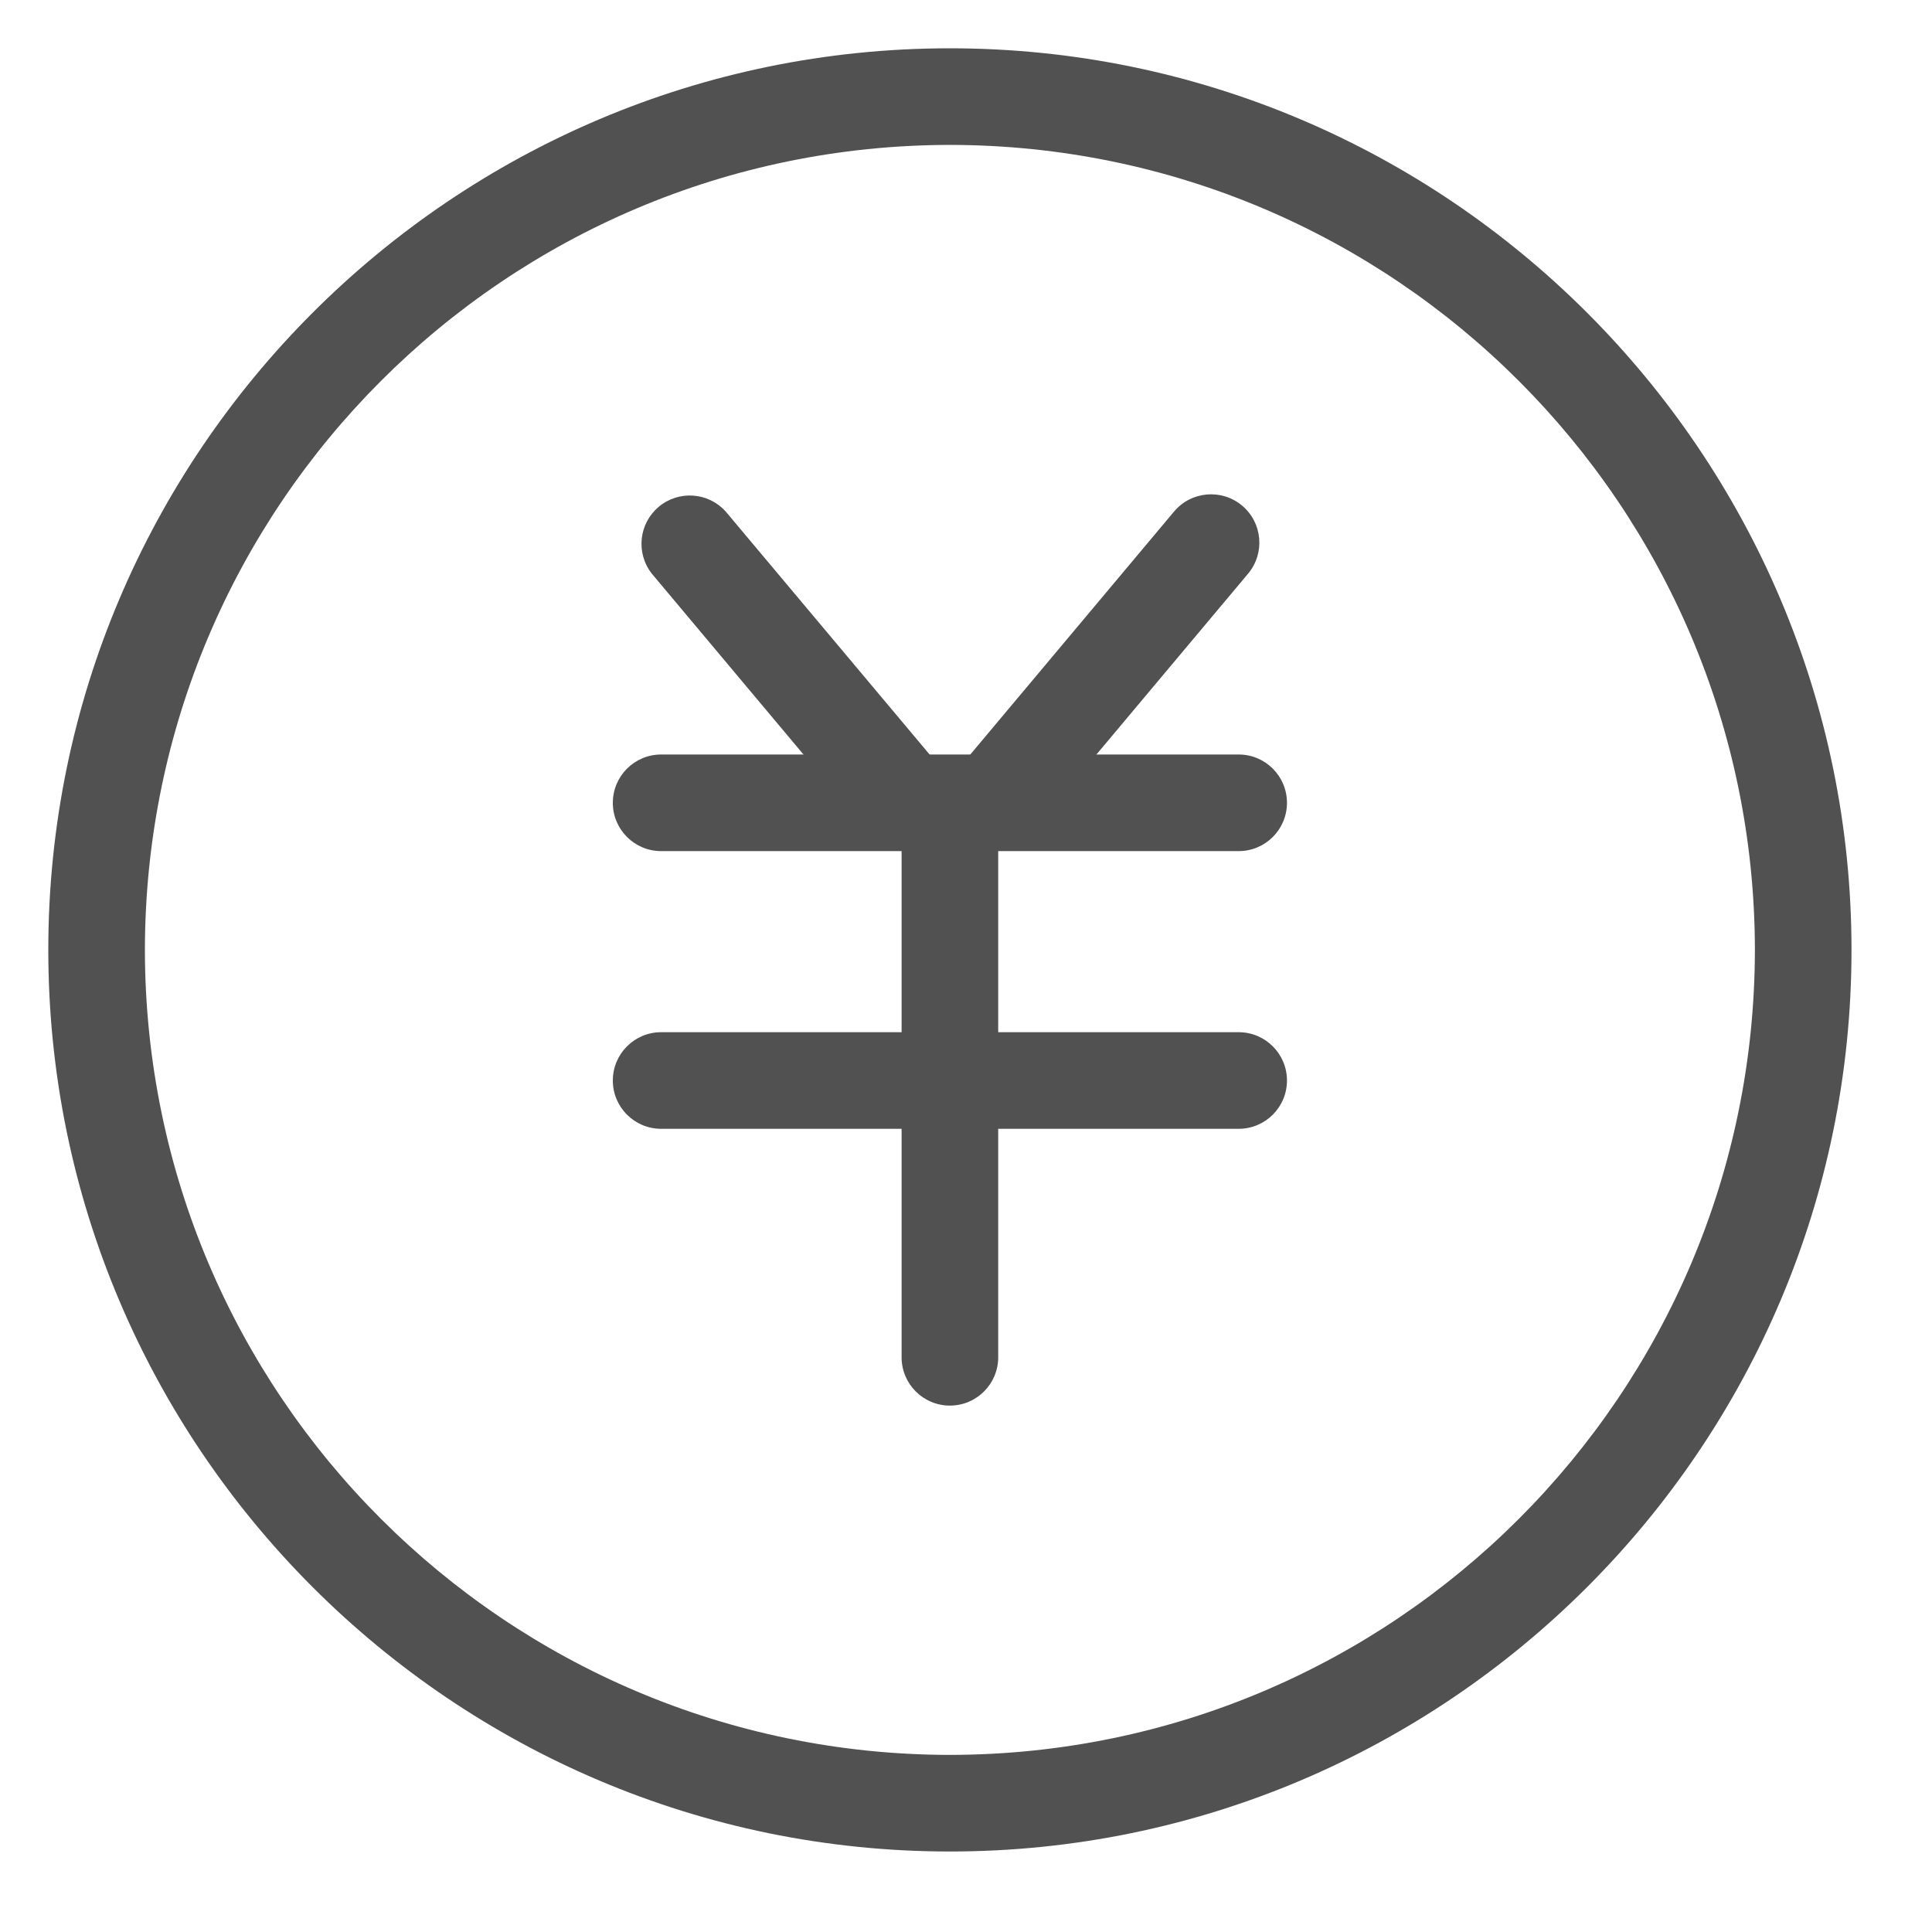
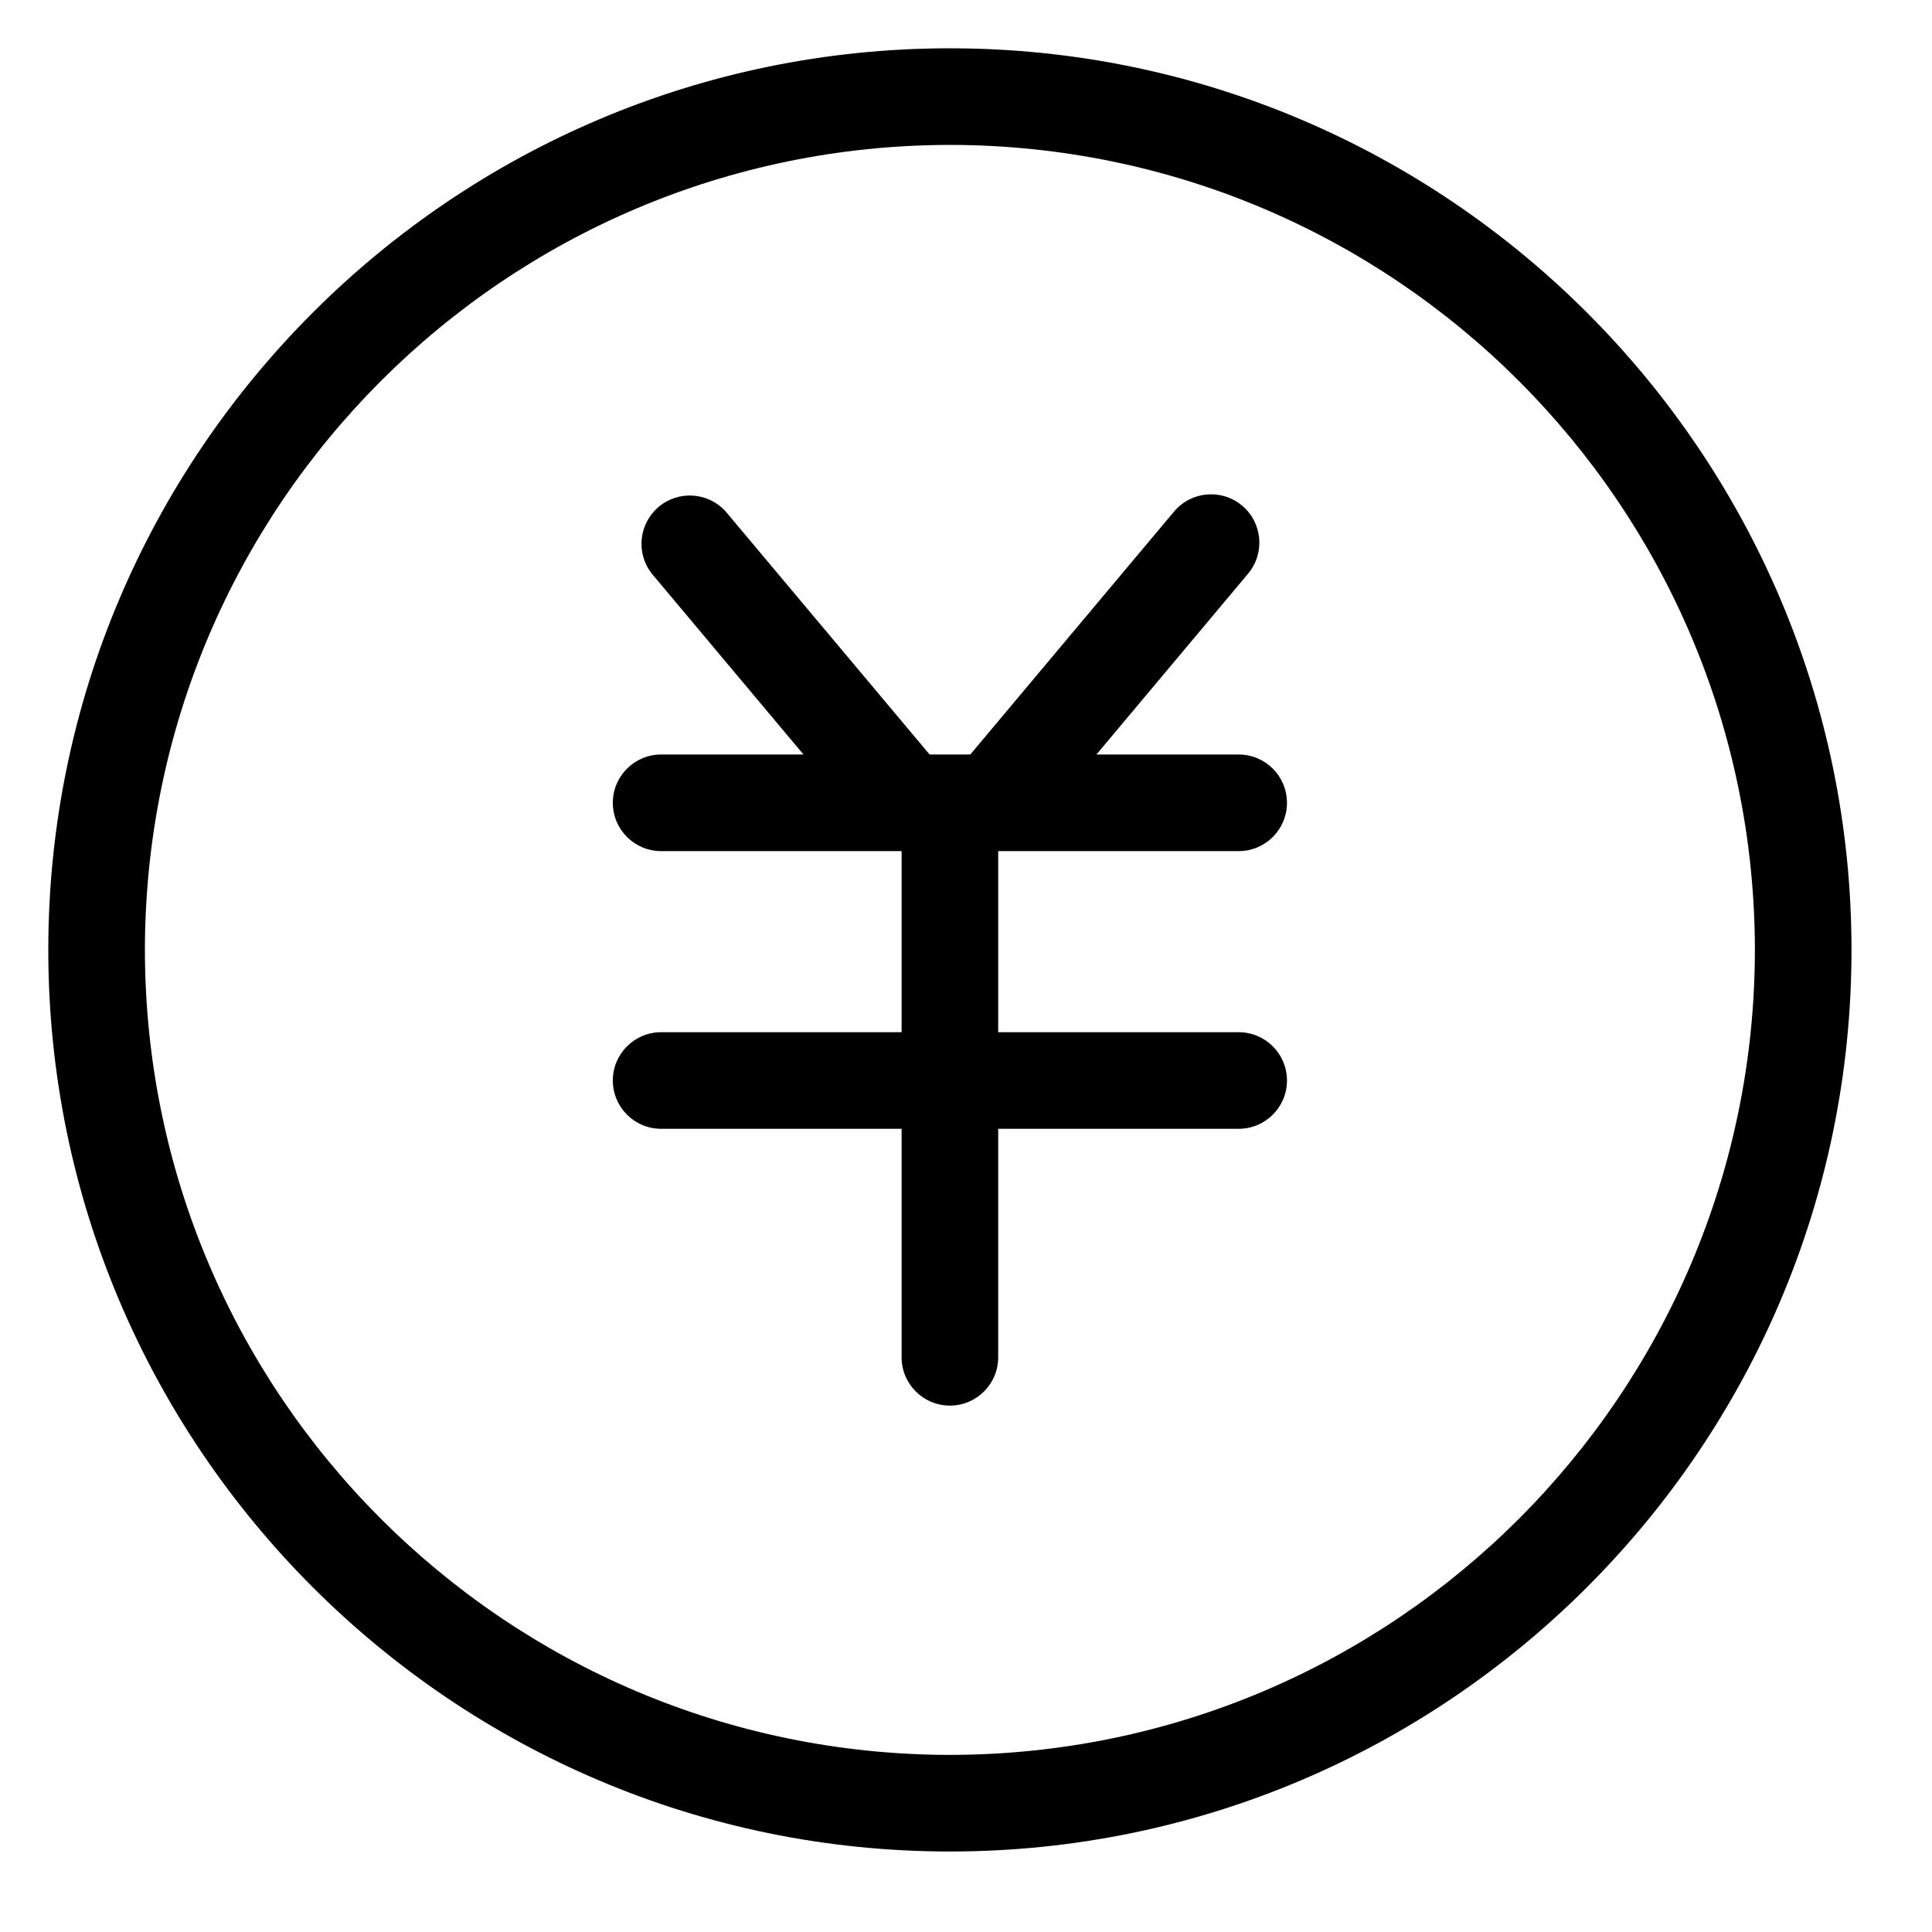
<svg xmlns="http://www.w3.org/2000/svg" t="1651243231238" class="icon" viewBox="0 0 1024 1024" version="1.1" p-id="3057" width="200" height="200">
  <defs>
    <style type="text/css" />
  </defs>
-   <path d="M503.467 25.6c-263.509 0-477.867 214.426-477.867 477.867 0 263.509 214.357 477.867 477.867 477.867 263.441 0 477.867-214.357 477.867-477.867 0-263.441-214.426-477.867-477.867-477.867m0 51.2a427.145 427.145 0 0 1 426.667 426.667 427.145 427.145 0 0 1-426.667 426.667 427.145 427.145 0 0 1-426.667-426.667 427.145 427.145 0 0 1 426.667-426.667" fill="#515151" p-id="3058" />
-   <path d="M350.413 451.106a25.6 25.6 0 0 1 0-51.2h306.108a25.6 25.6 0 0 1 0 51.2H350.413z" fill="#515151" p-id="3059" />
-   <path d="M477.867 428.169a25.6 25.6 0 0 1 51.2 0v291.226a25.6 25.6 0 1 1-51.2 0V428.169z" fill="#515151" p-id="3060" />
-   <path d="M350.413 598.289a25.6 25.6 0 0 1 0-51.2h306.108a25.6 25.6 0 0 1 0 51.2H350.413zM547.977 439.433a25.6 25.6 0 0 1-39.253-32.905l113.527-135.373a25.6 25.6 0 0 1 39.253 32.905L547.977 439.433z" fill="#515151" p-id="3061" />
-   <path d="M345.429 303.991a25.6 25.6 0 0 1 39.185-32.905l113.596 135.373a25.6 25.6 0 0 1-39.253 32.905L345.429 303.991z" fill="#515151" p-id="3062" />
+   <path d="M503.467 25.6c-263.509 0-477.867 214.426-477.867 477.867 0 263.509 214.357 477.867 477.867 477.867 263.441 0 477.867-214.357 477.867-477.867 0-263.441-214.426-477.867-477.867-477.867m0 51.2a427.145 427.145 0 0 1 426.667 426.667 427.145 427.145 0 0 1-426.667 426.667 427.145 427.145 0 0 1-426.667-426.667 427.145 427.145 0 0 1 426.667-426.667" p-id="3058" />
+   <path d="M350.413 451.106a25.6 25.6 0 0 1 0-51.2h306.108a25.6 25.6 0 0 1 0 51.2H350.413z" p-id="3059" />
+   <path d="M477.867 428.169a25.6 25.6 0 0 1 51.2 0v291.226a25.6 25.6 0 1 1-51.2 0V428.169z" p-id="3060" />
+   <path d="M350.413 598.289a25.6 25.6 0 0 1 0-51.2h306.108a25.6 25.6 0 0 1 0 51.2H350.413zM547.977 439.433a25.6 25.6 0 0 1-39.253-32.905l113.527-135.373a25.6 25.6 0 0 1 39.253 32.905L547.977 439.433z" p-id="3061" />
+   <path d="M345.429 303.991a25.6 25.6 0 0 1 39.185-32.905l113.596 135.373a25.6 25.6 0 0 1-39.253 32.905L345.429 303.991z" p-id="3062" />
</svg>
